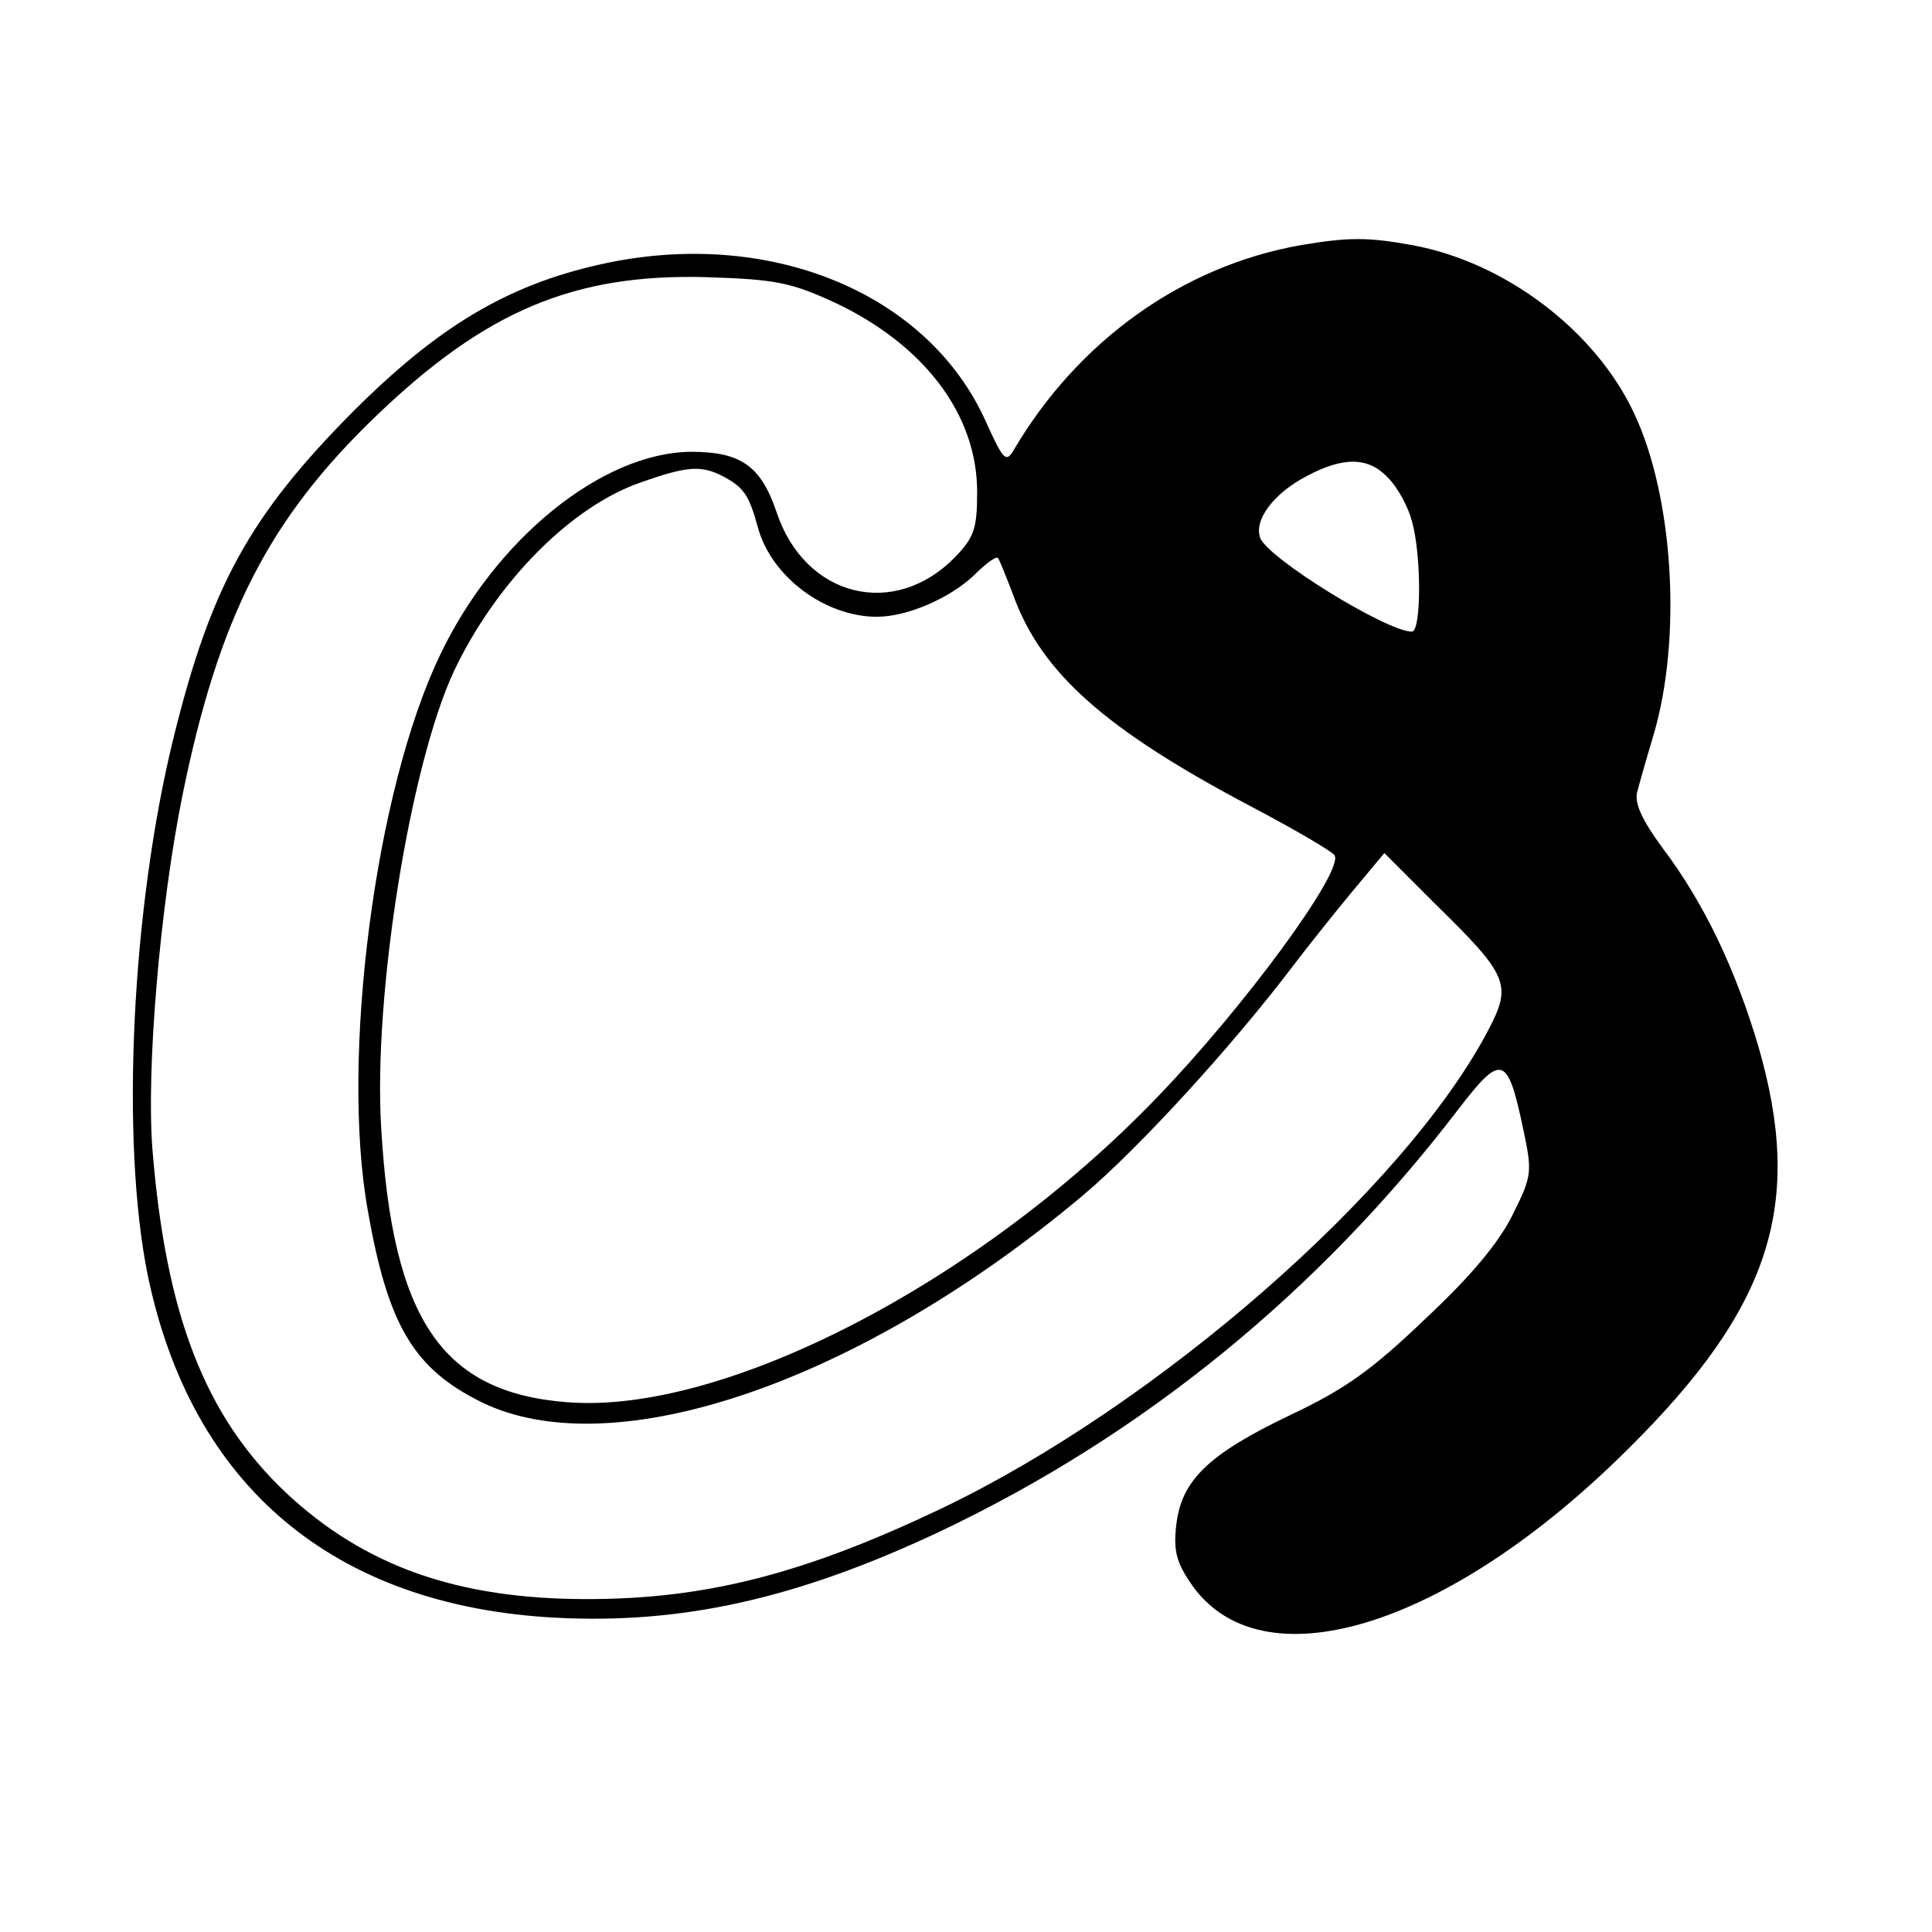
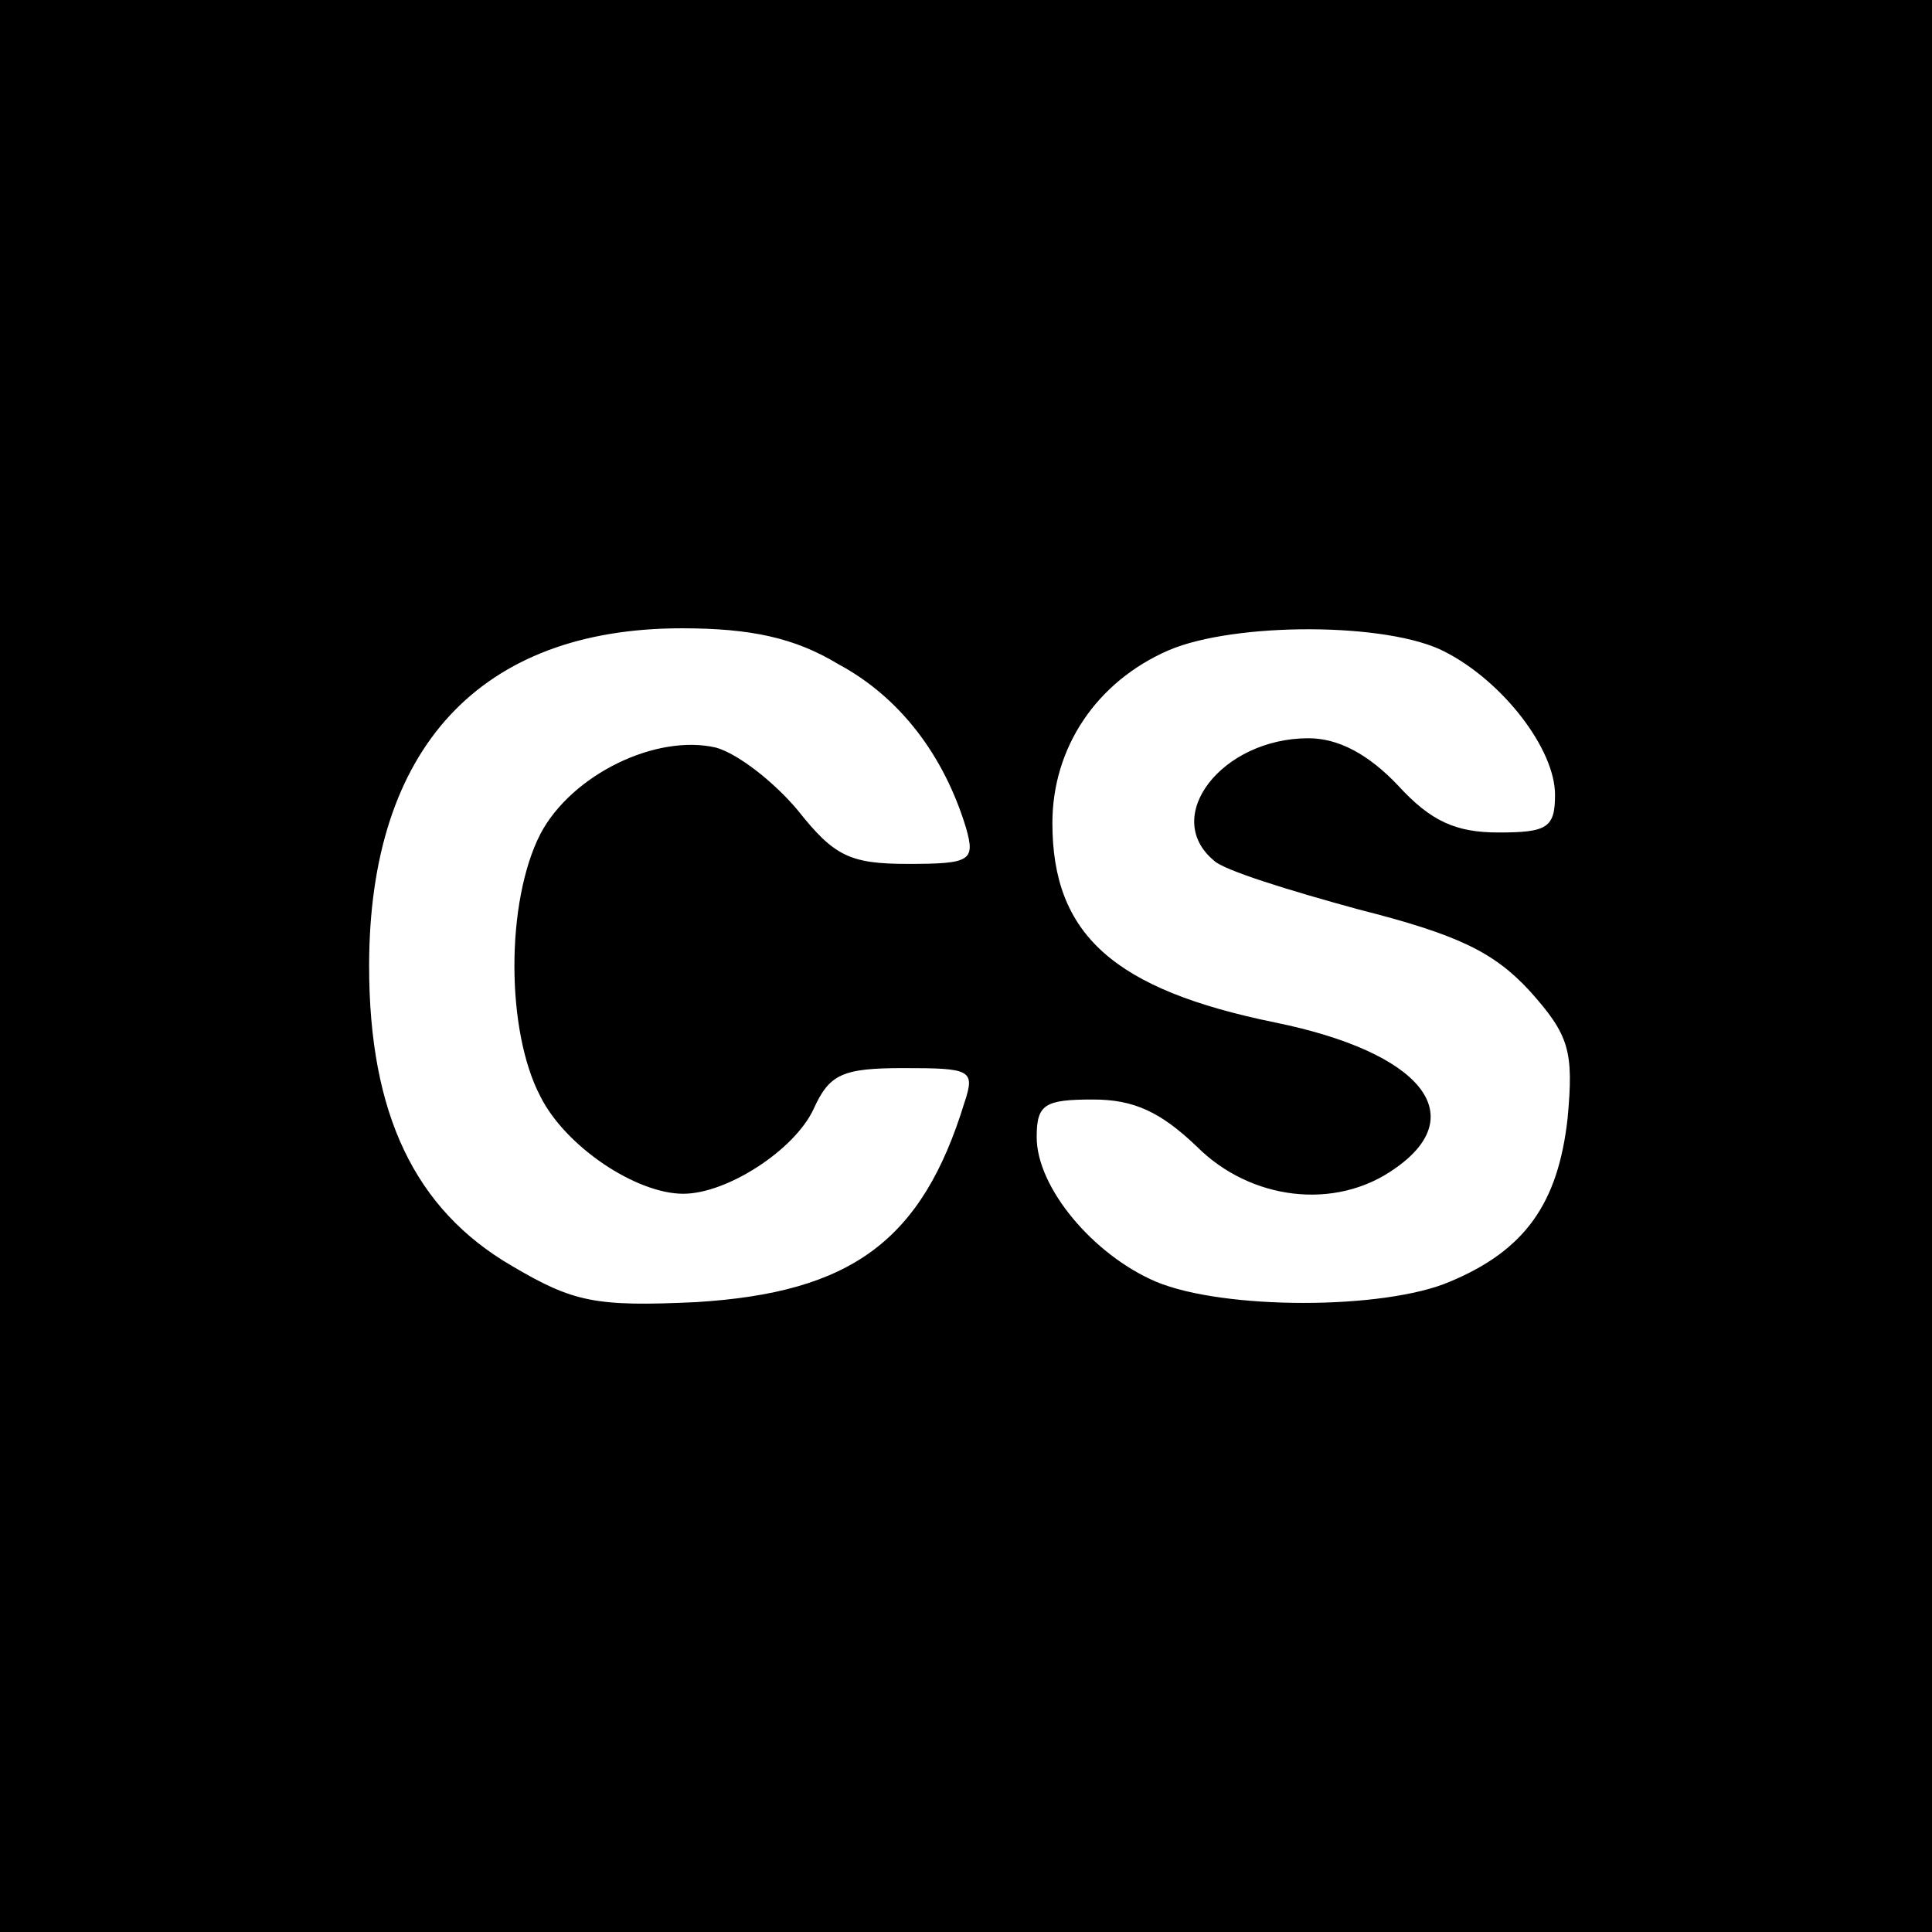
- <svg xmlns="http://www.w3.org/2000/svg" version="1" width="346.667" height="346.667" viewBox="0 0 260 260">
-   <path d="M175 33c-15.8 2.8-29.9 12.8-38.6 27.6-1 1.7-1.4 1.3-3.7-3.8-7.8-17.5-29.4-26.3-52-21.2-12.5 2.8-21.8 8.4-33.2 19.8-13.9 14-19.1 23.5-24.1 43.7-5.7 23-7.2 54.5-3.5 72.6 5.9 28.3 25 44.4 54.8 46 17 .9 32.5-2.5 51.8-11.6 27.2-12.9 50.9-32.1 69.9-57 5.7-7.4 6.5-7.1 8.6 2.9 1.2 5.7 1.2 6.2-1.4 11.4-1.8 3.7-5.5 8.2-11.7 14-7.2 6.9-10.8 9.5-18.2 13-11.1 5.3-14.7 8.8-15.4 14.8-.4 3.4 0 5 1.9 7.8 9.3 13.9 34.6 6.2 58.9-18 19.3-19.1 23.7-33 17.5-54.3-3.1-10.4-7.3-19.2-12.8-26.5-2.8-3.8-3.8-6-3.5-7.5.3-1.2 1.3-4.7 2.2-7.7 3.9-13.1 2.7-32.2-2.6-43.4-5.2-11.1-17.3-20.3-29.8-22.6-6-1.1-8.6-1.1-15.1 0zm-62.7 7.7c12.1 5.7 19.2 15.1 19.2 25.5 0 4.9-.4 6.1-2.9 8.7-8.2 8.5-20.3 5.5-24.1-6-2.1-6.2-4.8-8.1-11.5-8.1-12 .1-26.4 11.8-33.8 27.4-8.7 18.1-13.4 54.2-9.7 74.7 2.7 15.5 6.2 21.3 15.3 25.8 17.8 8.7 51-2.7 80.9-27.8 7.6-6.4 20.2-20.2 28.3-30.9 1.9-2.5 5.4-6.9 7.8-9.8l4.5-5.4 6.9 6.9c9.8 9.6 10.3 10.8 7.1 16.9-11.2 21.4-44.6 50.6-73.8 64.5-18.3 8.7-31.5 12.1-47.5 12.1-17.4 0-29.9-4.4-40.5-14.3-10.9-10.3-16.2-23.9-18-46.4-.8-10.7 1-32.2 4-47.2 4.9-24.2 11.6-37.4 26.2-51.4 14.7-14.1 26.6-19.1 44.4-18.6 9.3.3 11.3.7 17.2 3.4zm74.5 23.6c1.3 1.3 2.7 3.9 3.2 5.8 1.3 4.5 1.3 14.9 0 14.9-3.4 0-19.4-9.9-20.4-12.6-.9-2.4 1.8-6 6.2-8.3 5-2.7 8.4-2.6 11 .2zm-89.5-.2c2.8 1.5 3.5 2.5 4.7 6.9 1.8 6.6 9 12 16 12 4.1 0 9.9-2.5 13.2-5.7 1.5-1.5 2.9-2.5 3.1-2.2.2.2 1.1 2.5 2.1 5.1 3.8 10.4 12.4 18 31.9 28.3 5.9 3.1 11 6.1 11.3 6.6 1.3 2.1-12.2 20.5-24 32.7-24 24.9-58.3 42.6-79.3 40.9-16.8-1.3-23.5-11.1-25-36.9-1.1-17.8 3.9-48.9 9.8-61.5 5.7-12 15.8-22.2 25.2-25.4 6.2-2.2 8.1-2.3 11-.8z" />
+ <svg xmlns="http://www.w3.org/2000/svg" version="1.0" width="123pt" height="123pt" viewBox="0 0 123 123" preserveAspectRatio="xMidYMid meet">
+   <g transform="translate(0,123) scale(0.1,-0.1)" fill="#000000" stroke="none">
+     <path d="M0 615 l0 -615 615 0 615 0 0 615 0 615 -615 0 -615 0 0 -615z m534 192 c39 -21 67 -58 81 -104 6 -21 3 -23 -37 -23 -37 0 -47 5 -70 34 -15 18 -38 36 -52 40 -38 9 -92 -17 -112 -55 -22 -43 -22 -125 0 -167 16 -32 61 -62 91 -62 28 0 71 28 83 54 10 22 18 26 57 26 43 0 46 -1 39 -22 -27 -88 -72 -121 -171 -127 -64 -3 -78 0 -117 23 -62 36 -91 97 -91 191 0 139 71 215 199 215 44 0 72 -6 100 -23z m386 8 c37 -19 70 -62 70 -91 0 -21 -5 -24 -36 -24 -27 0 -43 7 -64 30 -19 20 -38 30 -57 30 -55 0 -94 -50 -60 -78 6 -6 48 -19 92 -31 63 -16 86 -27 109 -52 25 -28 28 -38 24 -81 -6 -54 -27 -84 -75 -104 -42 -18 -144 -18 -187 0 -40 17 -76 60 -76 92 0 21 5 24 36 24 26 0 43 -8 66 -30 34 -34 88 -41 126 -14 49 34 17 74 -76 93 -103 21 -142 56 -142 127 0 48 28 90 74 110 42 18 140 18 176 -1z" />
+   </g>
</svg>
